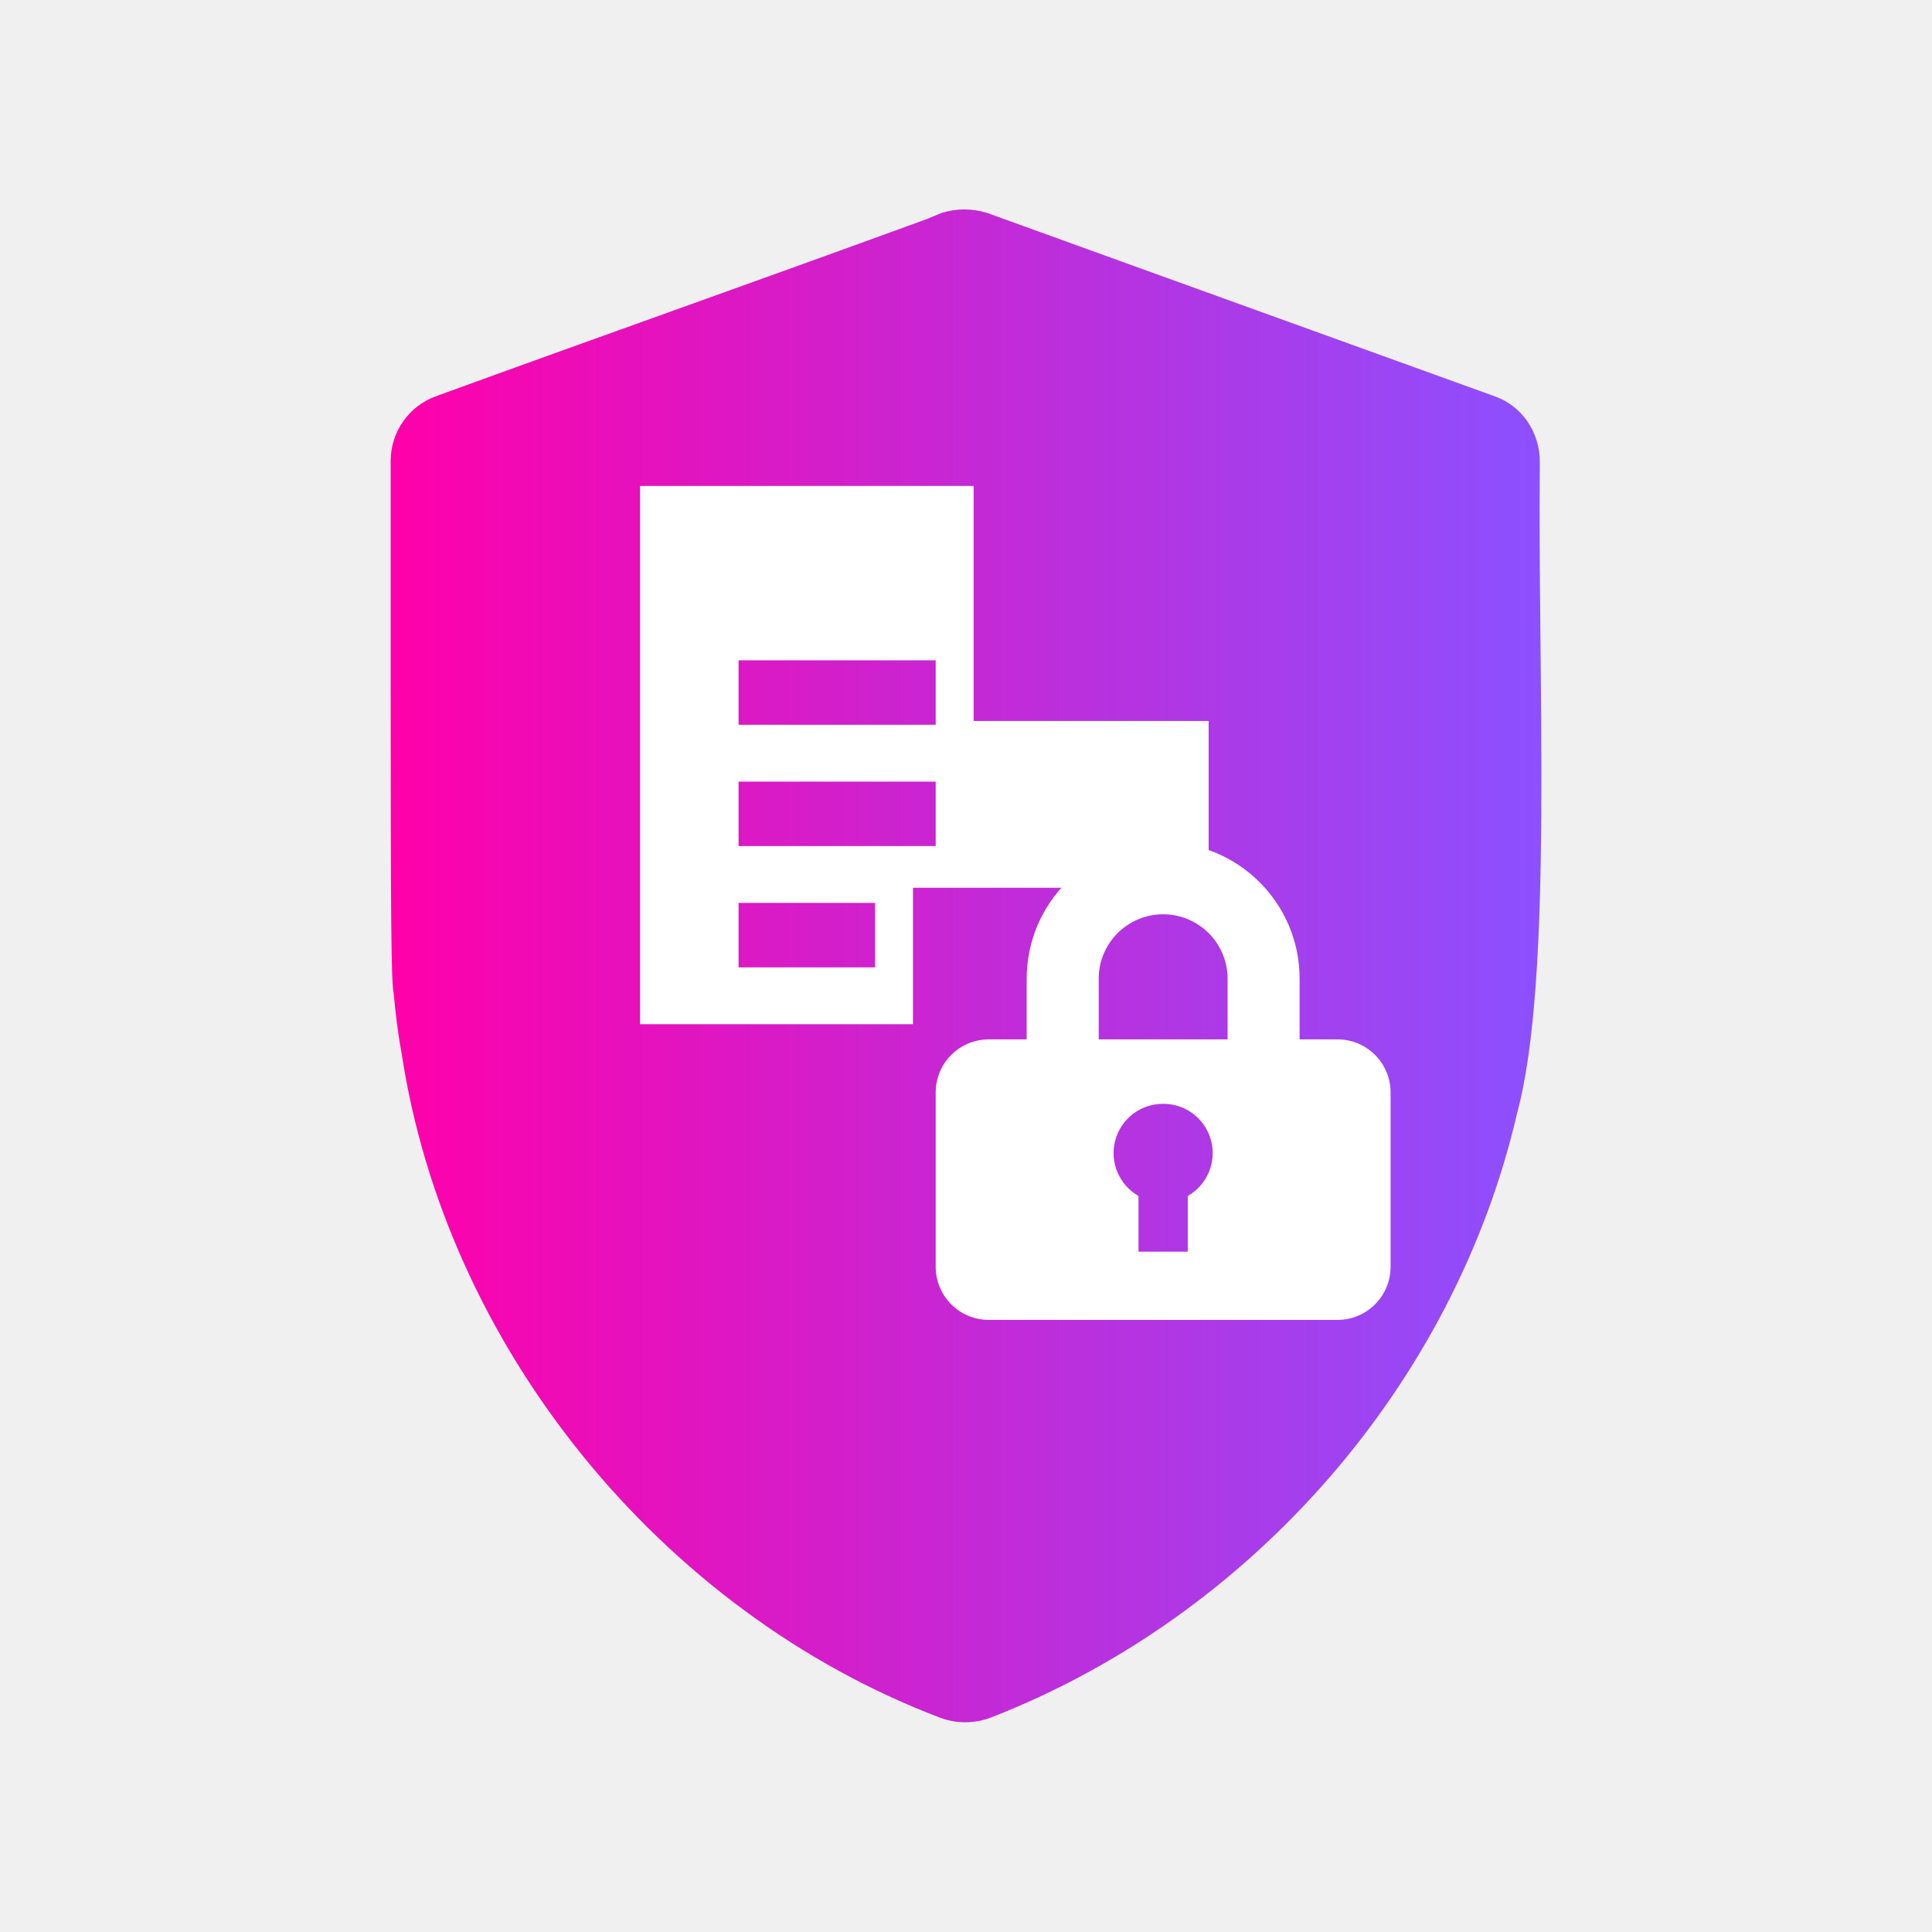
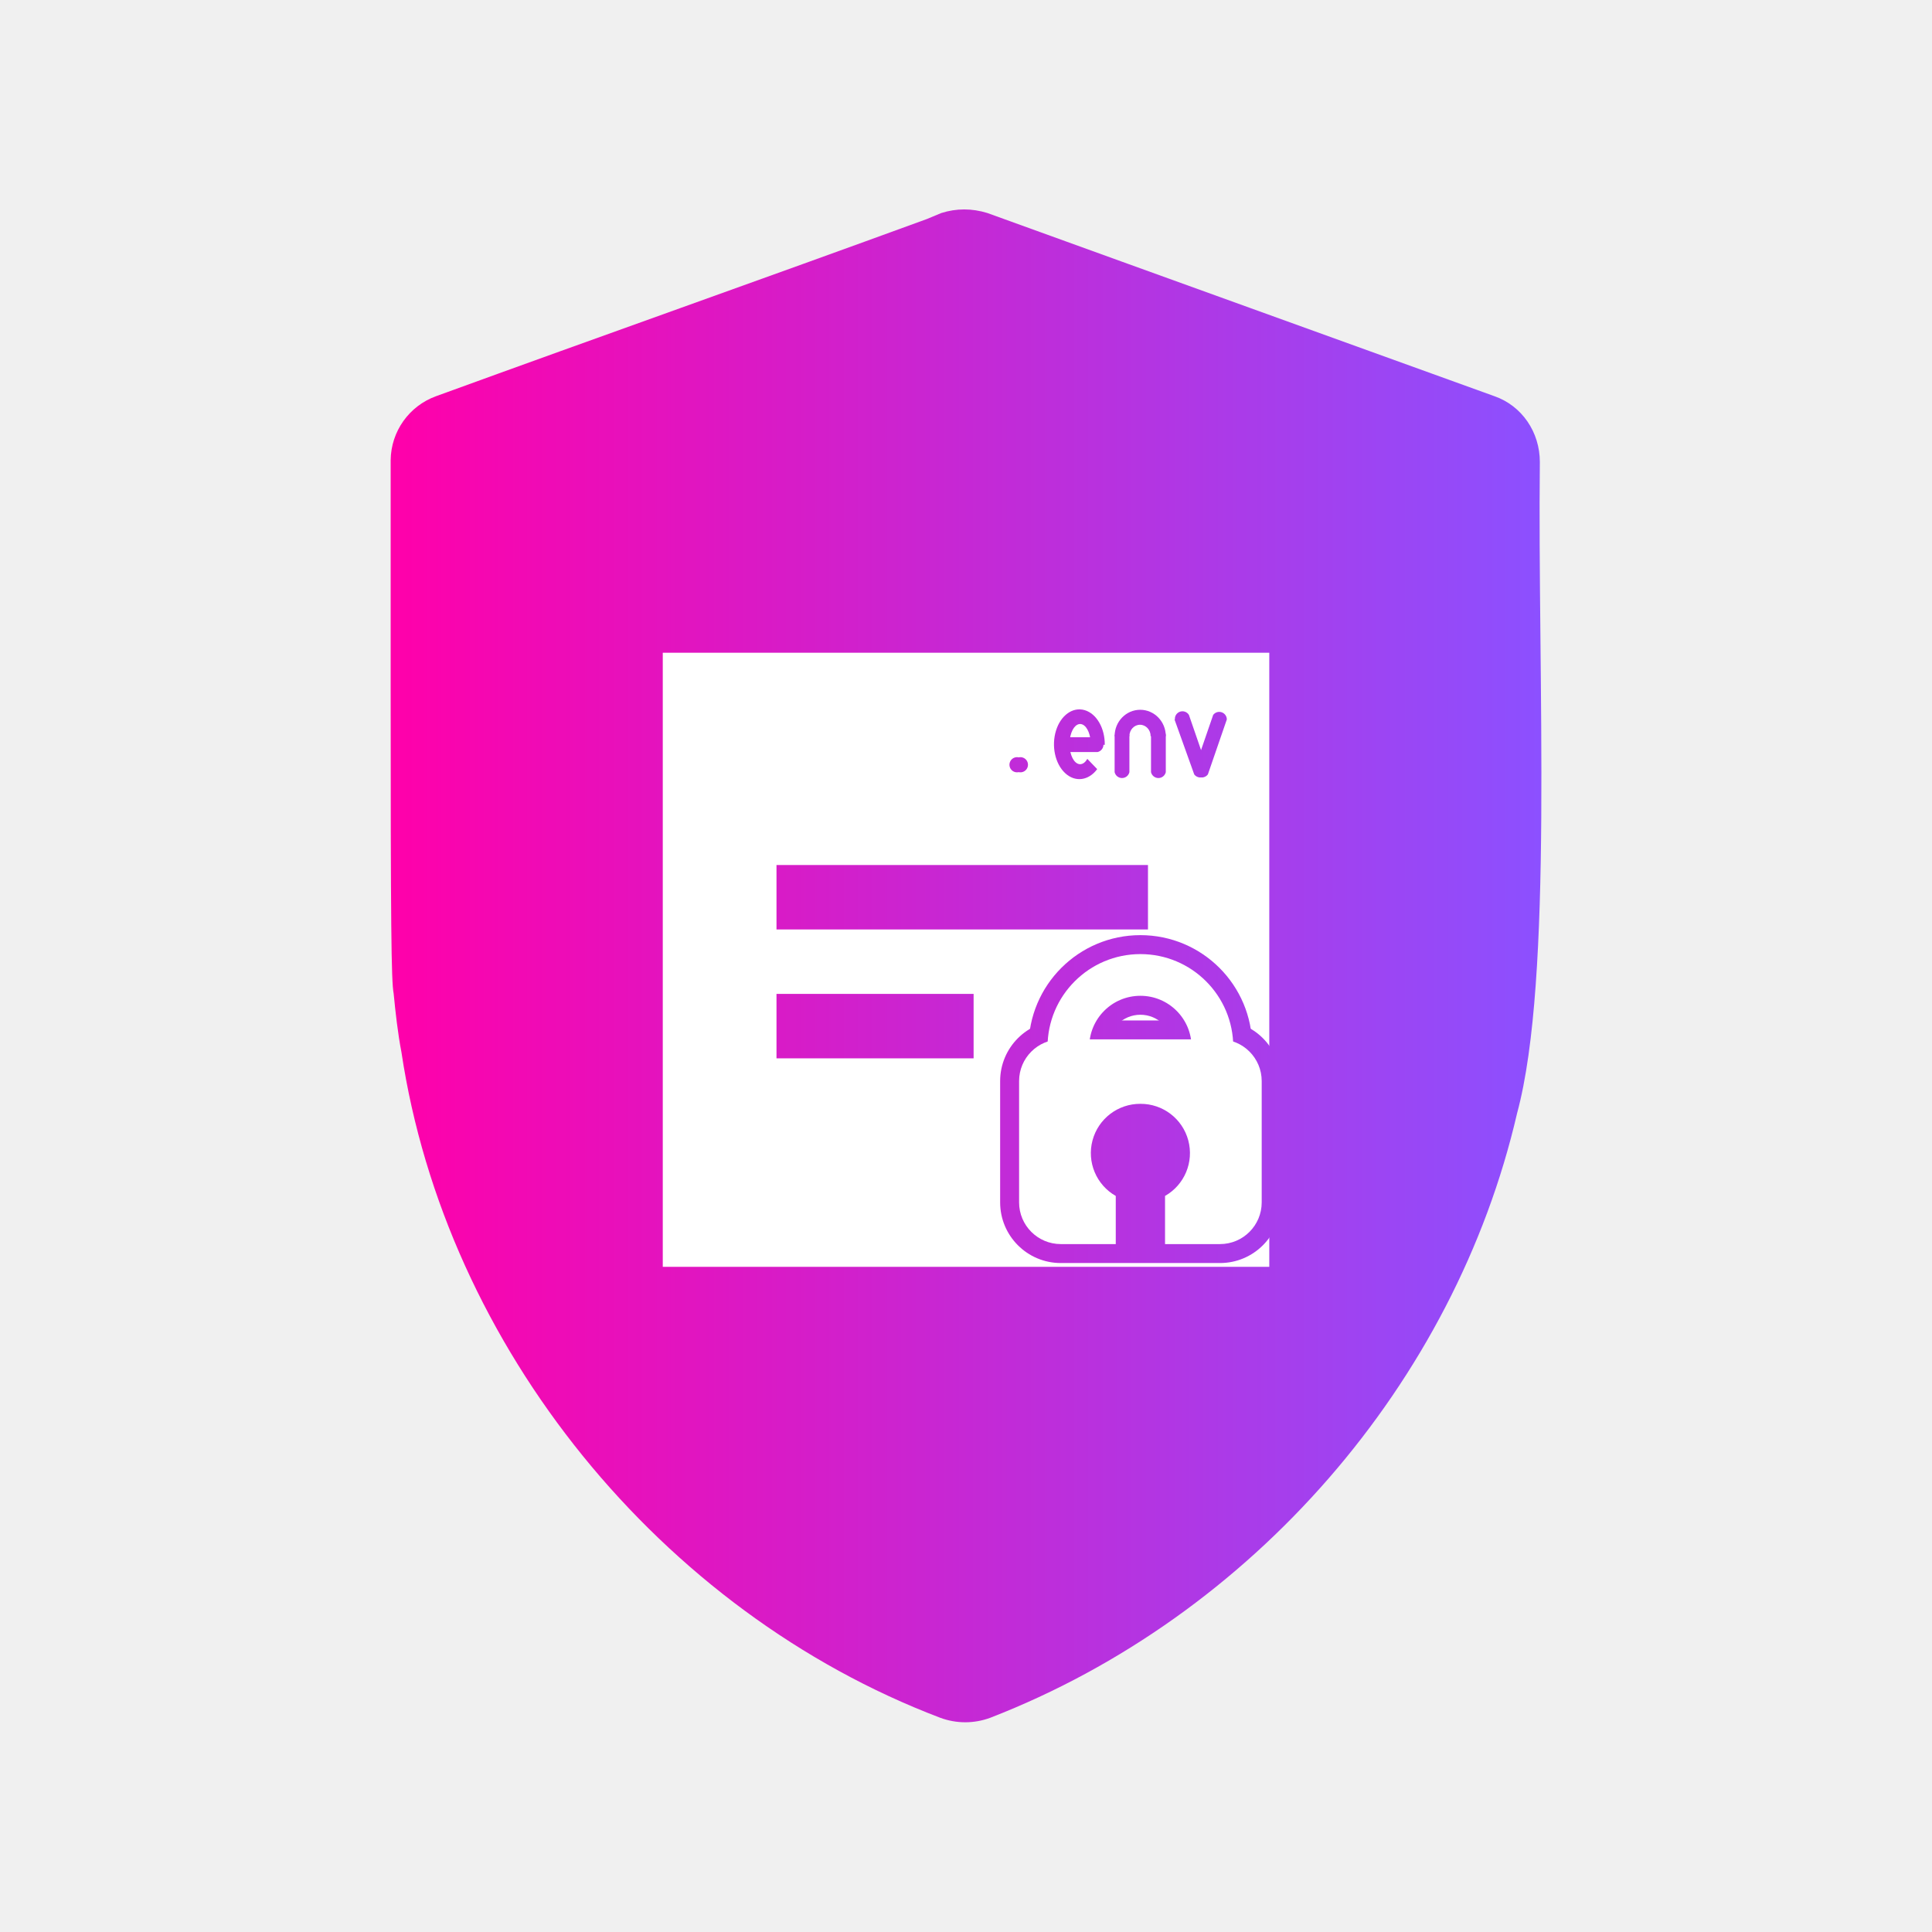
<svg xmlns="http://www.w3.org/2000/svg" viewBox="-6.527 2.221 32.279 32.279" role="img" aria-label="Socket envrypt">
  <defs>
    <linearGradient id="socket-brand-gradient" x1="0" y1="0" x2="1" y2="0">
      <stop offset="0%" stop-color="#ff00aa" />
      <stop offset="100%" stop-color="#8c50ff" />
    </linearGradient>
  </defs>
  <path data-socket-layer="shield" fill="url(#socket-brand-gradient)" d="M18.44 8.84c.46.16.76.6.76 1.1-.04 3.58.23 8.63-.38 10.88-1.04 4.5-4.42 8.4-8.8 10.1a1.2 1.2 0 0 1-.84 0C4.52 29.15.92 24.73.18 19.8c-.06-.31-.1-.67-.13-.98-.04-.2-.05-1.14-.05-5.17V9.91a1.15 1.15 0 0 1 .76-1.07c2.8-1.02 5.38-1.93 8.2-2.96l.24-.1q.38-.12.77 0l2.24.81z" />
  <g data-socket-layer="glyph" transform="translate(2.013 9.2) scale(0.63333)">
    <defs>
      <mask id="glyph-cut-0" maskUnits="userSpaceOnUse" x="0" y="0" width="24" height="24">
        <rect width="24" height="24" fill="#ffffff" />
-         <path fill="#000000" d="M12.2 1.2V8H19V6l-5.2-4.8Z" />
-         <path fill="#000000" d="M6 6.4h5.2v1.7H6Zm0 3.2h5.2v1.7H6Zm0 3.2h3.6v1.7H6Z" />
-         <path fill="#000000" d="M10.6 12.4h12.8v11.4H10.6Z" />
+         <path fill="#000000" d="M13.39 8.96a.2.2 0 1 1 0 .39.2.2 0 1 1 0-.39" />
+         <path fill="#000000" d="M14.51 8.82h.96a.2.2 0 0 0 0-.39h-.96a.2.2 0 0 0 0 .39" />
+         <path fill="#000000" d="M15.66 8.63a.67.92 0 1 0-.2.64L15.2 9a.28.53 0 1 1 .09-.37Z" />
+         <path fill="#000000" d="M15.92 8.4v.95a.2.2 0 0 0 .39 0v-.96a.2.2 0 0 0-.39 0" />
+         <path fill="#000000" d="M16.88 8.4v.95a.2.2 0 0 0 .39 0v-.96a.2.2 0 0 0-.4 0" />
+         <path fill="#000000" d="M15.92 8.4a.67.69 0 0 1 1.35 0h-.4a.28.3 0 0 0-.56 0Z" />
+         <path fill="#000000" d="m17.5 7.96.52 1.45a.2.2 0 0 0 .36-.12l-.5-1.45a.2.2 0 0 0-.37.12" />
+         <path fill="#000000" d="m18.52 7.84-.5 1.45a.2.2 0 0 0 .36.12l.5-1.45a.2.2 0 0 0-.36-.12" />
+         <path fill="#000000" d="M7 11.8h9.8v1.7H7Zm0 3.4h5.2v1.7H7Z" />
+         <path fill="#000000" d="M14.5 15.9h4.2a1.6 1.6 0 0 1 1.6 1.6v3.2a1.6 1.6 0 0 1-1.6 1.6h-4.2a1.6 1.6 0 0 1-1.6-1.6v-3.2a1.6 1.6 0 0 1 1.6-1.6" />
+         <path fill="#000000" d="M13.65 16.6a2.95 2.95 0 0 1 5.9 0h-2.1a.85.85 0 0 0-1.7 0Z" />
      </mask>
      <mask id="glyph-cut-1" maskUnits="userSpaceOnUse" x="0" y="0" width="24" height="24">
        <rect width="24" height="24" fill="#ffffff" />
-         <path fill="#000000" d="M17.2 18.1a1.3 1.3 0 0 1 .65 2.43V22h-1.3v-1.47a1.3 1.3 0 0 1 .65-2.43" />
+         <path fill="#000000" d="M16.6 18.1a1.3 1.3 0 0 1 .65 2.43V22h-1.3v-1.47a1.3 1.3 0 0 1 .65-2.43" />
      </mask>
    </defs>
    <g mask="url(#glyph-cut-0)">
-       <path fill="#ffffff" fill-rule="evenodd" d="M3.4 1.8h9.4l5.6 5.6V16h-15Z" />
+       <path fill="#ffffff" fill-rule="evenodd" d="M4 6.2h16v16.2H4Z" />
    </g>
    <g mask="url(#glyph-cut-1)">
-       <path fill="#ffffff" fill-rule="evenodd" d="M12.6 16.4h9.2a1.4 1.4 0 0 1 1.4 1.4v4.6a1.4 1.4 0 0 1-1.4 1.4h-9.2a1.4 1.4 0 0 1-1.4-1.4v-4.6a1.4 1.4 0 0 1 1.4-1.4" />
-       <path fill="#ffffff" fill-rule="evenodd" d="M13.6 16.5v-1.7a3.6 3.6 0 0 1 7.2 0v1.7h-1.9v-1.7a1.7 1.7 0 0 0-3.4 0v1.7Z" />
+       <path fill="#ffffff" fill-rule="evenodd" d="M14.5 16.4h4.2a1.1 1.1 0 0 1 1.1 1.1v3.2a1.1 1.1 0 0 1-1.1 1.1h-4.2a1.1 1.1 0 0 1-1.1-1.1v-3.2a1.1 1.1 0 0 1 1.1-1.1" />
+       <path fill="#ffffff" fill-rule="evenodd" d="M14.15 16.6a2.45 2.45 0 0 1 4.9 0h-1.1a1.35 1.35 0 0 0-2.7 0Z" />
    </g>
  </g>
</svg>
